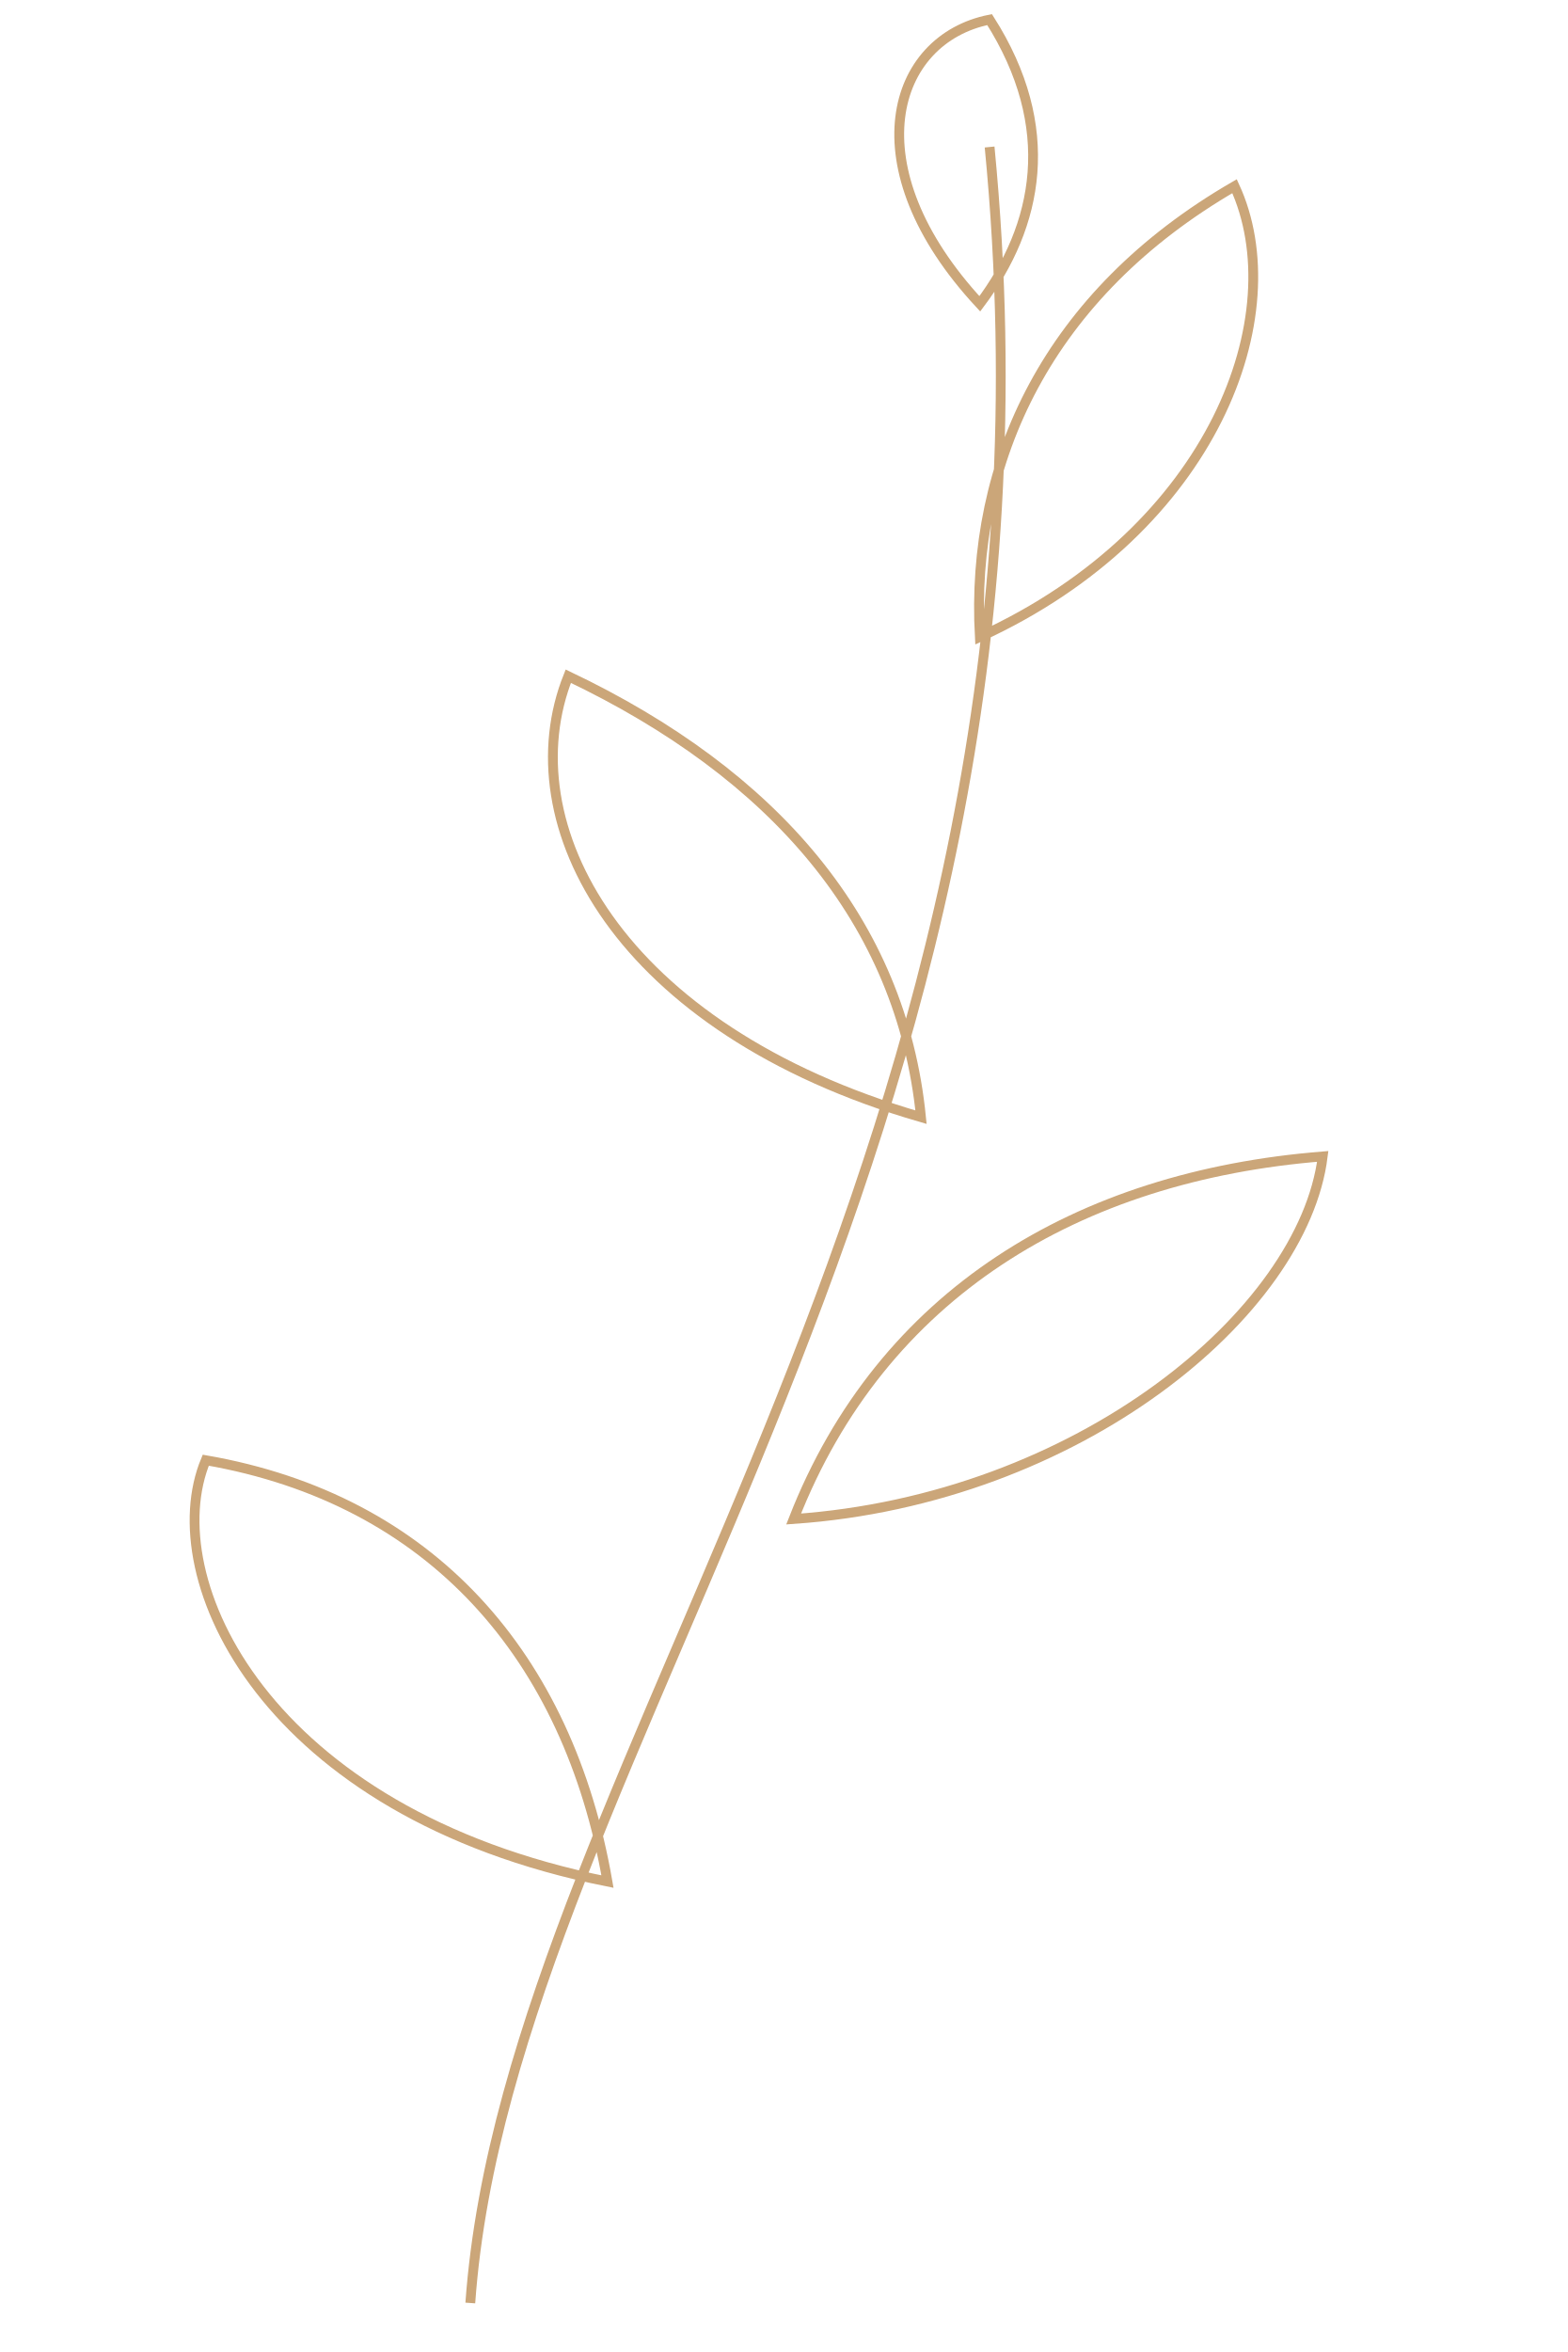
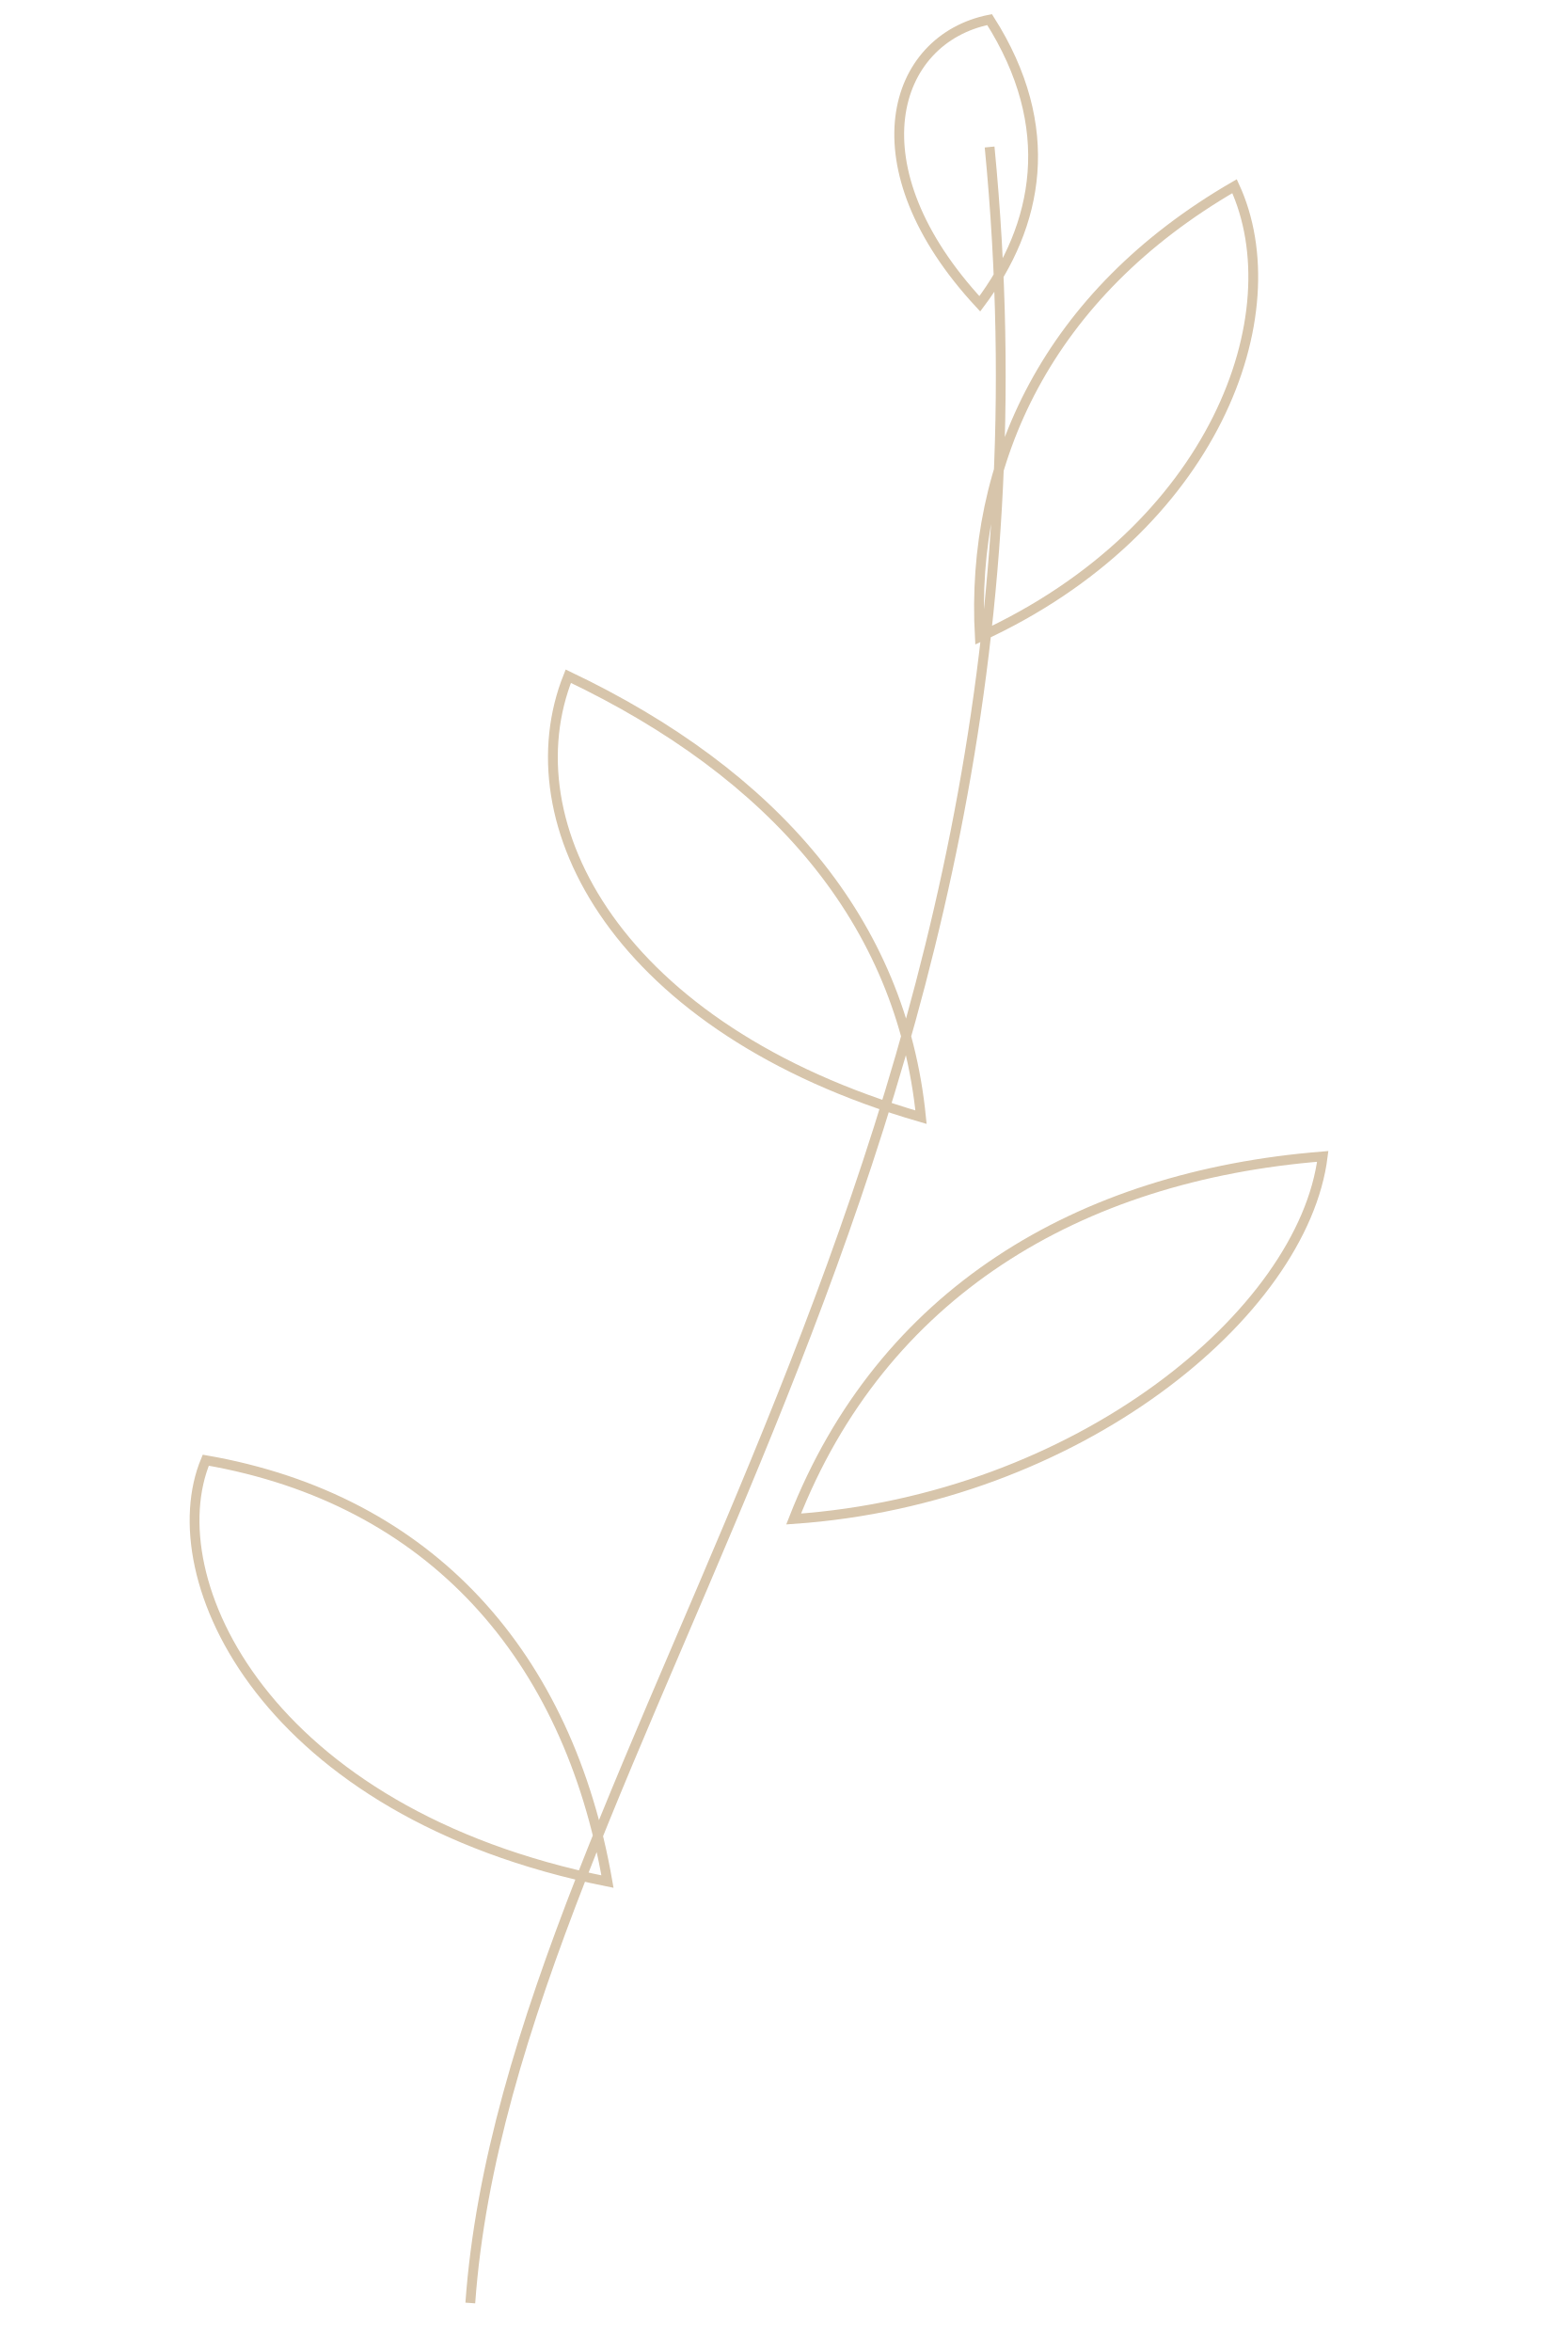
- <svg xmlns="http://www.w3.org/2000/svg" width="160" height="240" viewBox="0 0 160 240" fill="none" stroke="#CBA679" stroke-width="1">
+ <svg xmlns="http://www.w3.org/2000/svg" width="160" height="240" viewBox="0 0 160 240" fill="none" stroke="#D7C5AB" stroke-width="1">
  <path d="M48 235C52 179 111 118 101 15M62 192C27 185 16 161 21 149 44 153 58 169 62 192ZM81 155C110 153 133 134 135 118 110 120 90 132 81 155ZM94 114C63 105 52 84 58 69 79 79 92 94 94 114ZM100 65C124 54 132 32 126 19 107 30 99 47 100 65ZM100 31C87 17 91 4 101 2 108 13 106 23 100 31Z" />
</svg>
